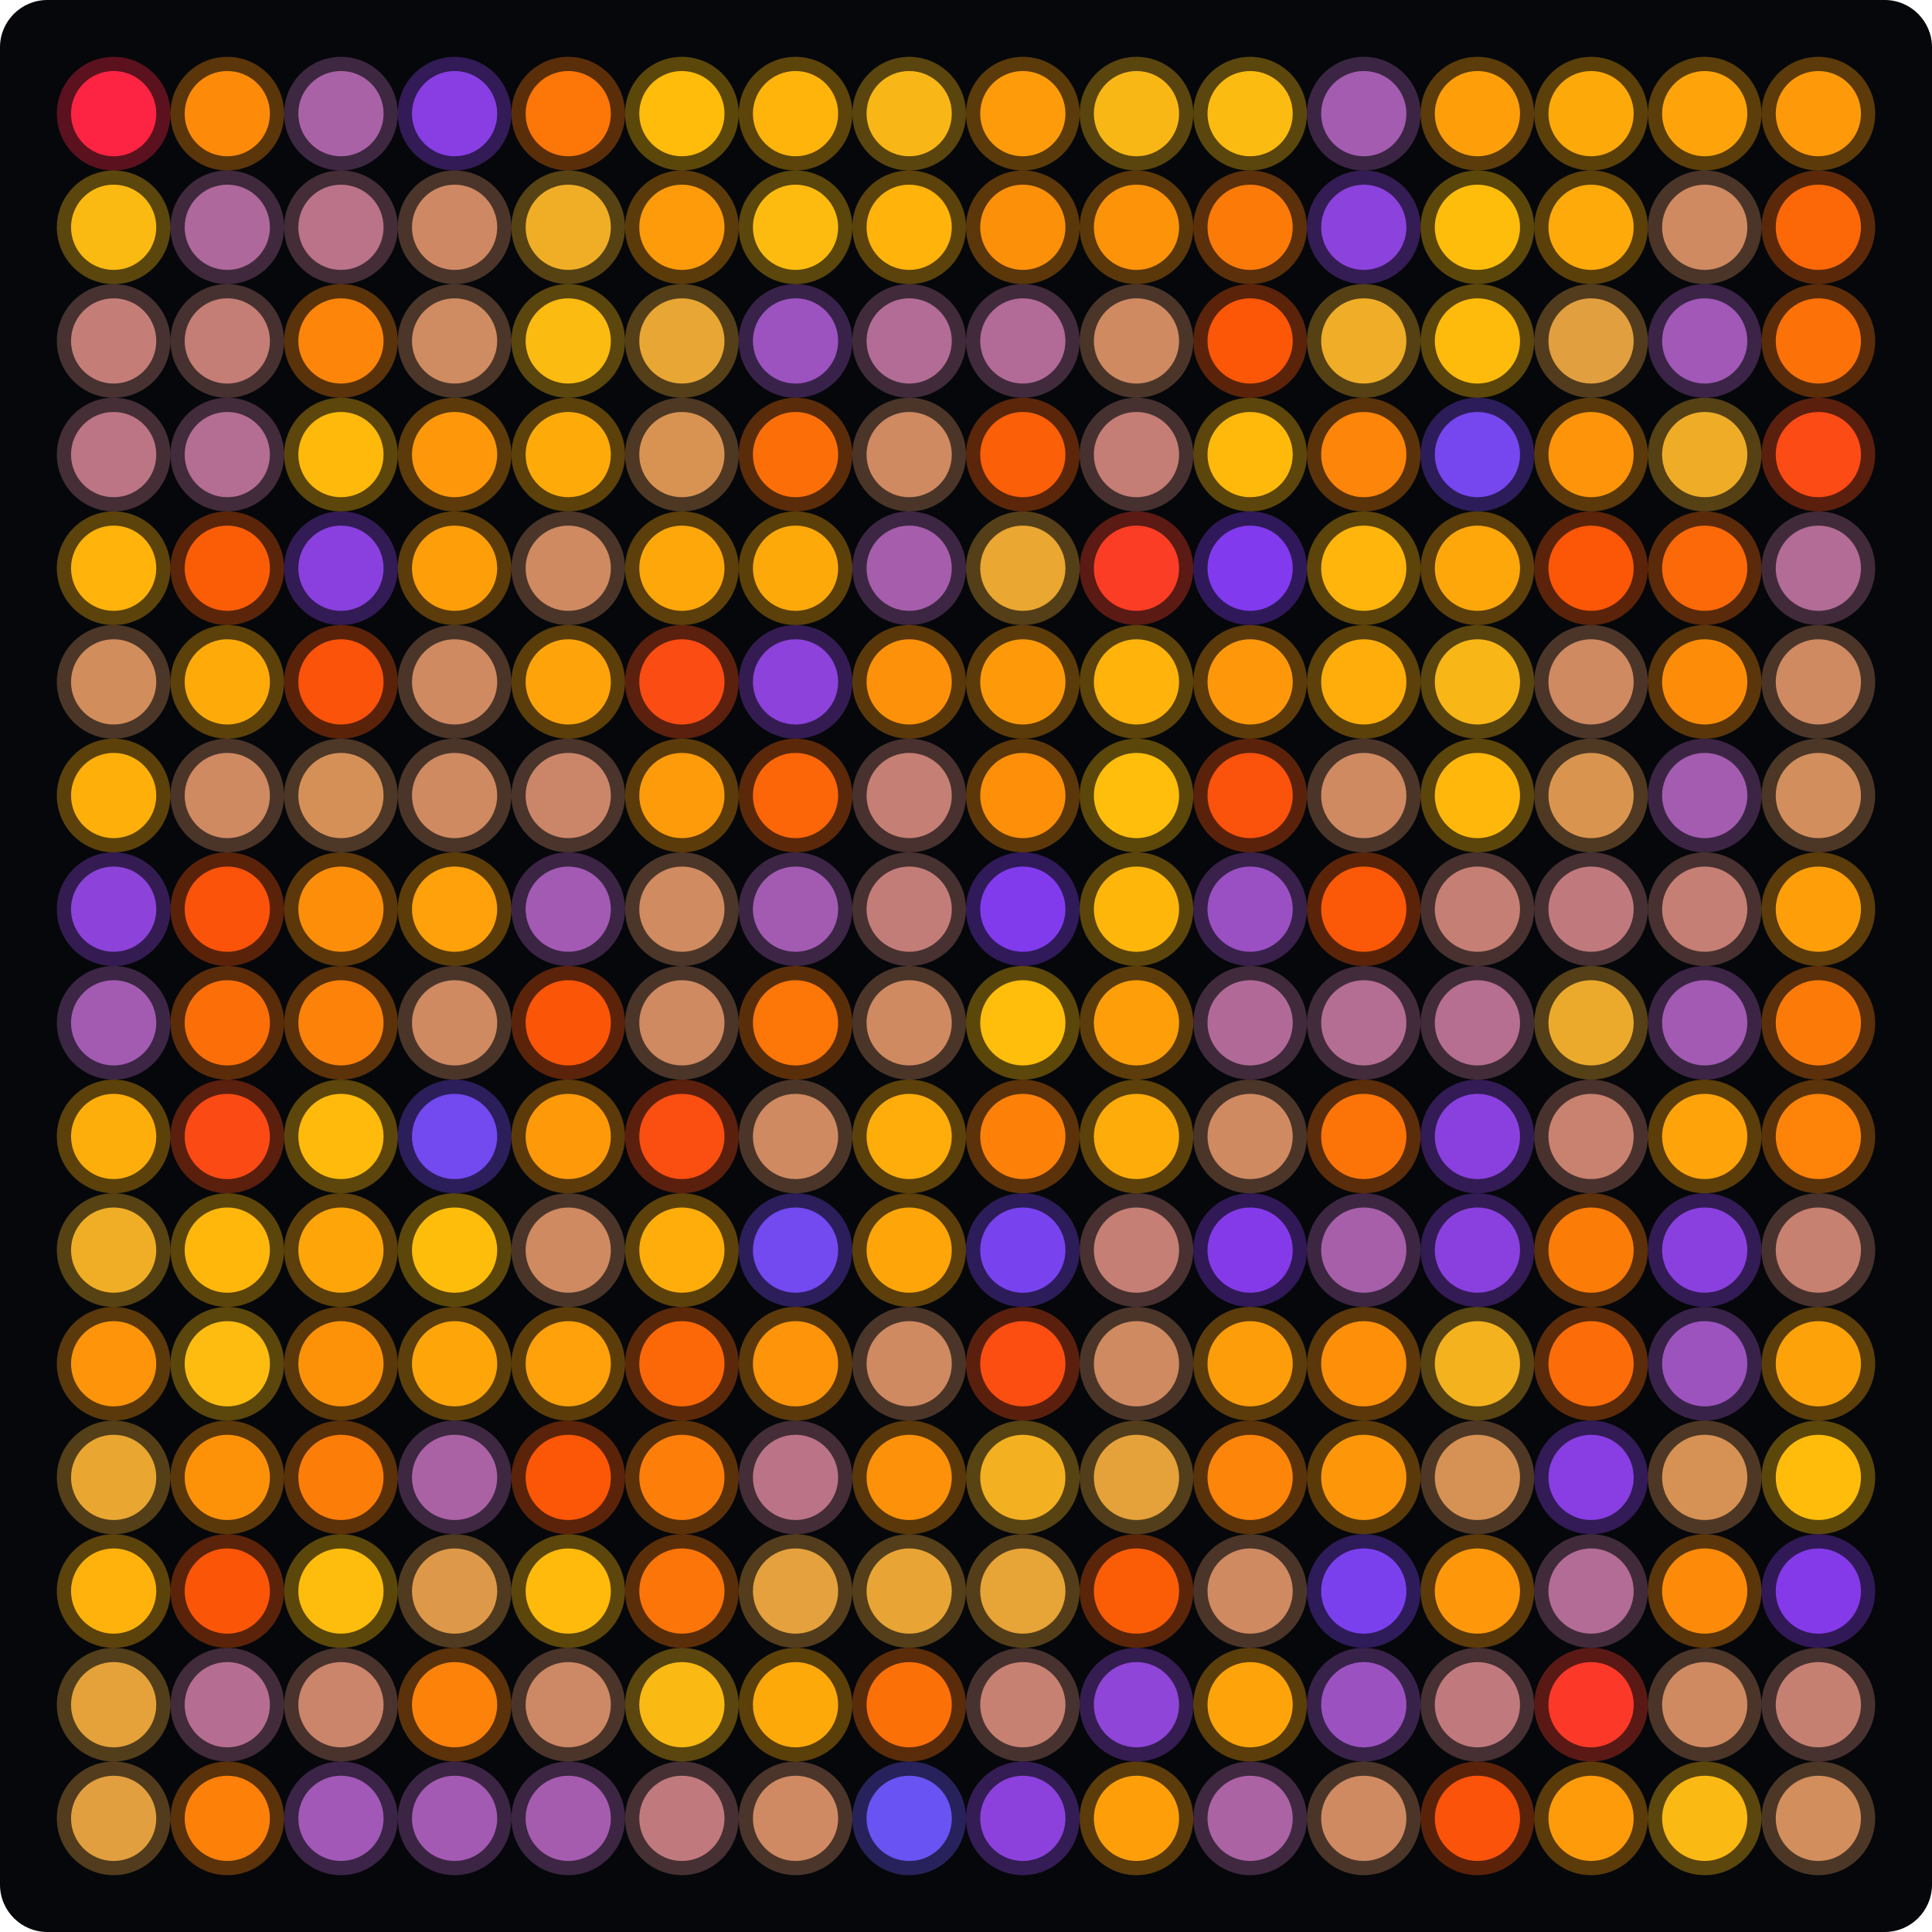
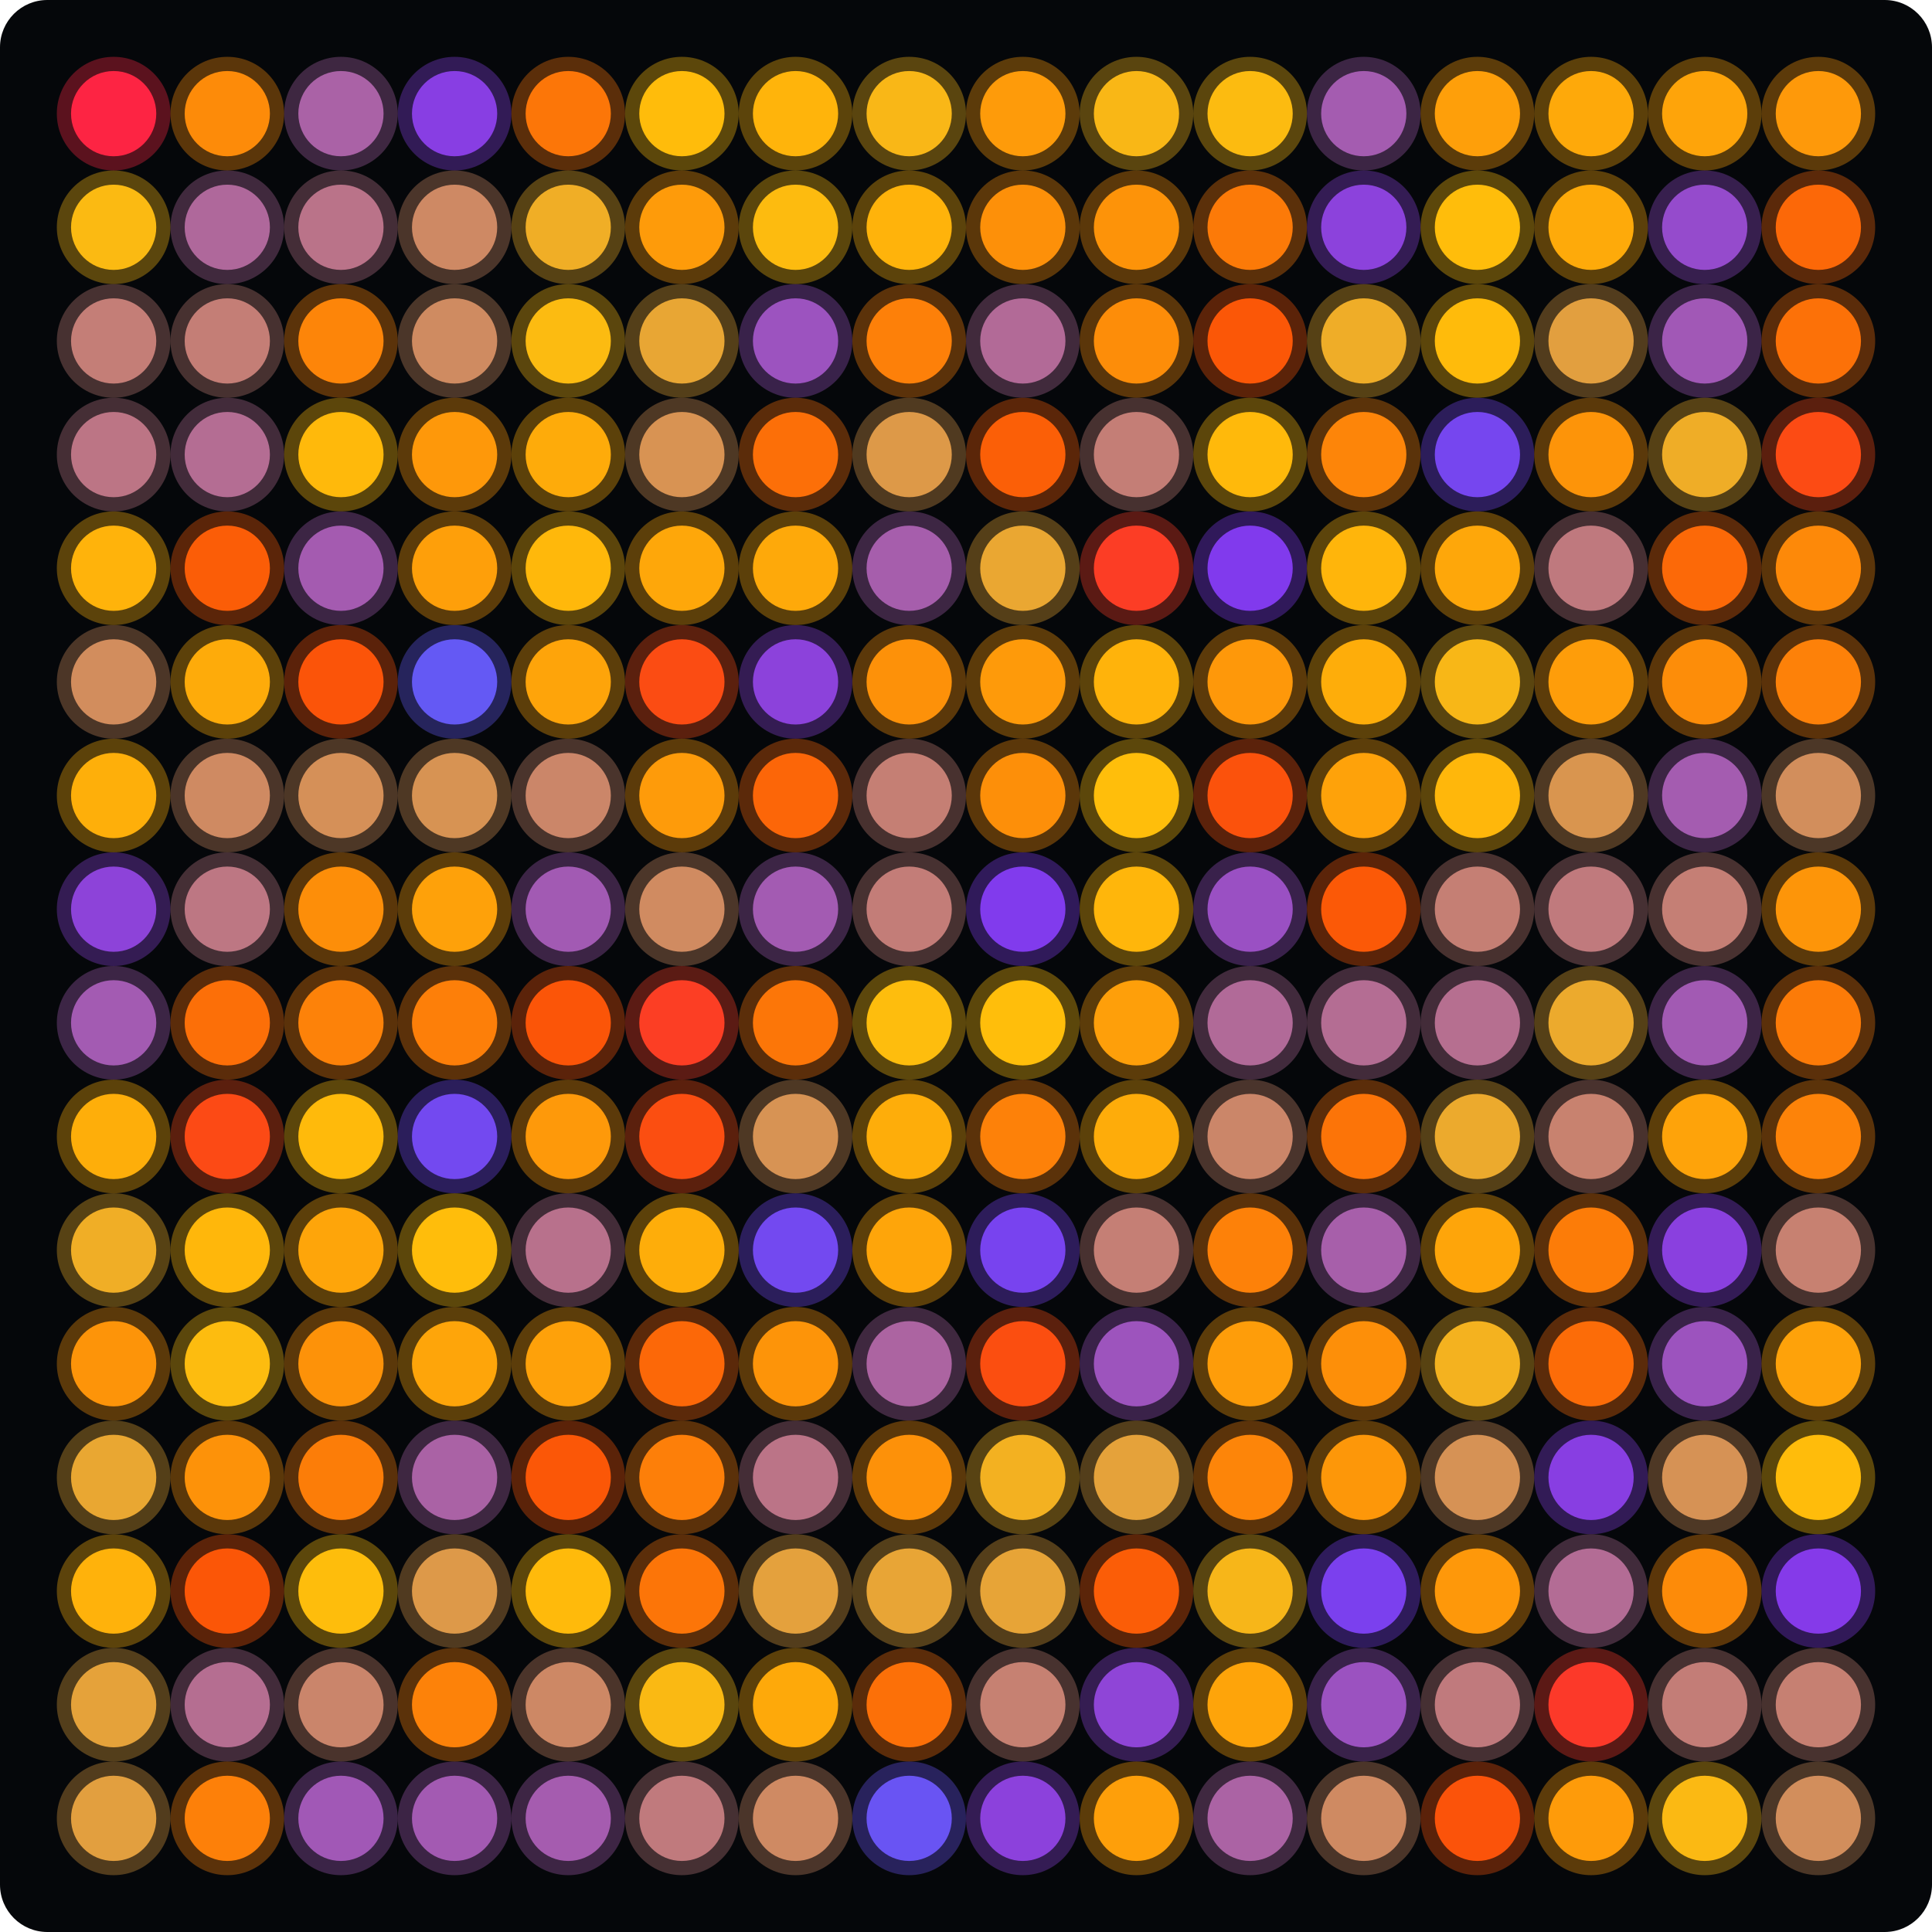
<svg xmlns="http://www.w3.org/2000/svg" viewBox="0 0 408 408" width="408" height="408" role="img" aria-label="LED preview of the Field Tile example graph">
  <rect width="408" height="408" rx="10" fill="#05070a" />
  <circle cx="24" cy="24" r="12" fill="rgb(253,36,67)" opacity="0.35" />
  <circle cx="24" cy="24" r="9" fill="rgb(253,36,67)" />
  <circle cx="48" cy="24" r="12" fill="rgb(253,139,9)" opacity="0.35" />
  <circle cx="48" cy="24" r="9" fill="rgb(253,139,9)" />
  <circle cx="72" cy="24" r="12" fill="rgb(170,98,166)" opacity="0.35" />
  <circle cx="72" cy="24" r="9" fill="rgb(170,98,166)" />
  <circle cx="96" cy="24" r="12" fill="rgb(136,62,227)" opacity="0.35" />
  <circle cx="96" cy="24" r="9" fill="rgb(136,62,227)" />
  <circle cx="120" cy="24" r="12" fill="rgb(252,118,8)" opacity="0.35" />
  <circle cx="120" cy="24" r="9" fill="rgb(252,118,8)" />
  <circle cx="144" cy="24" r="12" fill="rgb(255,188,11)" opacity="0.35" />
  <circle cx="144" cy="24" r="9" fill="rgb(255,188,11)" />
  <circle cx="168" cy="24" r="12" fill="rgb(255,180,11)" opacity="0.35" />
  <circle cx="168" cy="24" r="9" fill="rgb(255,180,11)" />
  <circle cx="192" cy="24" r="12" fill="rgb(249,183,23)" opacity="0.35" />
  <circle cx="192" cy="24" r="9" fill="rgb(249,183,23)" />
  <circle cx="216" cy="24" r="12" fill="rgb(254,155,10)" opacity="0.35" />
  <circle cx="216" cy="24" r="9" fill="rgb(254,155,10)" />
  <circle cx="240" cy="24" r="12" fill="rgb(249,183,22)" opacity="0.35" />
  <circle cx="240" cy="24" r="9" fill="rgb(249,183,22)" />
  <circle cx="264" cy="24" r="12" fill="rgb(252,187,16)" opacity="0.35" />
  <circle cx="264" cy="24" r="9" fill="rgb(252,187,16)" />
  <circle cx="288" cy="24" r="12" fill="rgb(164,92,176)" opacity="0.35" />
  <circle cx="288" cy="24" r="9" fill="rgb(164,92,176)" />
  <circle cx="312" cy="24" r="12" fill="rgb(254,159,10)" opacity="0.35" />
  <circle cx="312" cy="24" r="9" fill="rgb(254,159,10)" />
  <circle cx="336" cy="24" r="12" fill="rgb(254,169,10)" opacity="0.35" />
  <circle cx="336" cy="24" r="9" fill="rgb(254,169,10)" />
  <circle cx="360" cy="24" r="12" fill="rgb(254,164,10)" opacity="0.35" />
  <circle cx="360" cy="24" r="9" fill="rgb(254,164,10)" />
  <circle cx="384" cy="24" r="12" fill="rgb(254,153,10)" opacity="0.35" />
  <circle cx="384" cy="24" r="9" fill="rgb(254,153,10)" />
  <circle cx="24" cy="48" r="12" fill="rgb(251,186,18)" opacity="0.35" />
  <circle cx="24" cy="48" r="9" fill="rgb(251,186,18)" />
  <circle cx="48" cy="48" r="12" fill="rgb(175,104,155)" opacity="0.35" />
  <circle cx="48" cy="48" r="9" fill="rgb(175,104,155)" />
  <circle cx="72" cy="48" r="12" fill="rgb(186,115,137)" opacity="0.35" />
  <circle cx="72" cy="48" r="9" fill="rgb(186,115,137)" />
  <circle cx="96" cy="48" r="12" fill="rgb(206,137,100)" opacity="0.35" />
  <circle cx="96" cy="48" r="9" fill="rgb(206,137,100)" />
  <circle cx="120" cy="48" r="12" fill="rgb(240,174,38)" opacity="0.35" />
  <circle cx="120" cy="48" r="9" fill="rgb(240,174,38)" />
  <circle cx="144" cy="48" r="12" fill="rgb(254,155,10)" opacity="0.35" />
  <circle cx="144" cy="48" r="9" fill="rgb(254,155,10)" />
  <circle cx="168" cy="48" r="12" fill="rgb(253,187,15)" opacity="0.35" />
  <circle cx="168" cy="48" r="9" fill="rgb(253,187,15)" />
  <circle cx="192" cy="48" r="12" fill="rgb(255,179,11)" opacity="0.35" />
  <circle cx="192" cy="48" r="9" fill="rgb(255,179,11)" />
  <circle cx="216" cy="48" r="12" fill="rgb(253,144,9)" opacity="0.35" />
  <circle cx="216" cy="48" r="9" fill="rgb(253,144,9)" />
  <circle cx="240" cy="48" r="12" fill="rgb(253,147,9)" opacity="0.35" />
  <circle cx="240" cy="48" r="9" fill="rgb(253,147,9)" />
  <circle cx="264" cy="48" r="12" fill="rgb(252,122,8)" opacity="0.35" />
  <circle cx="264" cy="48" r="9" fill="rgb(252,122,8)" />
  <circle cx="288" cy="48" r="12" fill="rgb(140,66,220)" opacity="0.35" />
  <circle cx="288" cy="48" r="9" fill="rgb(140,66,220)" />
  <circle cx="312" cy="48" r="12" fill="rgb(255,189,11)" opacity="0.35" />
  <circle cx="312" cy="48" r="9" fill="rgb(255,189,11)" />
  <circle cx="336" cy="48" r="12" fill="rgb(254,170,10)" opacity="0.35" />
  <circle cx="336" cy="48" r="9" fill="rgb(254,170,10)" />
-   <circle cx="360" cy="48" r="12" fill="rgb(207,138,98)" opacity="0.35" />
-   <circle cx="360" cy="48" r="9" fill="rgb(207,138,98)" />
+   <circle cx="360" cy="48" r="12" fill="rgb(149,75,204)" opacity="0.35" />
+   <circle cx="360" cy="48" r="9" fill="rgb(149,75,204)" />
  <circle cx="384" cy="48" r="12" fill="rgb(252,104,8)" opacity="0.35" />
  <circle cx="384" cy="48" r="9" fill="rgb(252,104,8)" />
  <circle cx="24" cy="72" r="12" fill="rgb(196,126,119)" opacity="0.35" />
  <circle cx="24" cy="72" r="9" fill="rgb(196,126,119)" />
  <circle cx="48" cy="72" r="12" fill="rgb(196,126,118)" opacity="0.35" />
  <circle cx="48" cy="72" r="9" fill="rgb(196,126,118)" />
  <circle cx="72" cy="72" r="12" fill="rgb(253,133,9)" opacity="0.35" />
  <circle cx="72" cy="72" r="9" fill="rgb(253,133,9)" />
  <circle cx="96" cy="72" r="12" fill="rgb(207,139,97)" opacity="0.35" />
  <circle cx="96" cy="72" r="9" fill="rgb(207,139,97)" />
  <circle cx="120" cy="72" r="12" fill="rgb(252,187,17)" opacity="0.35" />
  <circle cx="120" cy="72" r="9" fill="rgb(252,187,17)" />
  <circle cx="144" cy="72" r="12" fill="rgb(232,166,52)" opacity="0.35" />
  <circle cx="144" cy="72" r="9" fill="rgb(232,166,52)" />
  <circle cx="168" cy="72" r="12" fill="rgb(156,83,191)" opacity="0.35" />
  <circle cx="168" cy="72" r="9" fill="rgb(156,83,191)" />
-   <circle cx="192" cy="72" r="12" fill="rgb(179,108,149)" opacity="0.35" />
-   <circle cx="192" cy="72" r="9" fill="rgb(179,108,149)" />
+   <circle cx="192" cy="72" r="12" fill="rgb(253,128,9)" opacity="0.35" />
+   <circle cx="192" cy="72" r="9" fill="rgb(253,128,9)" />
  <circle cx="216" cy="72" r="12" fill="rgb(178,106,151)" opacity="0.35" />
  <circle cx="216" cy="72" r="9" fill="rgb(178,106,151)" />
-   <circle cx="240" cy="72" r="12" fill="rgb(207,138,98)" opacity="0.35" />
-   <circle cx="240" cy="72" r="9" fill="rgb(207,138,98)" />
+   <circle cx="240" cy="72" r="12" fill="rgb(253,141,9)" opacity="0.35" />
+   <circle cx="240" cy="72" r="9" fill="rgb(253,141,9)" />
  <circle cx="264" cy="72" r="12" fill="rgb(251,87,7)" opacity="0.35" />
  <circle cx="264" cy="72" r="9" fill="rgb(251,87,7)" />
  <circle cx="288" cy="72" r="12" fill="rgb(239,173,40)" opacity="0.35" />
  <circle cx="288" cy="72" r="9" fill="rgb(239,173,40)" />
  <circle cx="312" cy="72" r="12" fill="rgb(255,187,11)" opacity="0.35" />
  <circle cx="312" cy="72" r="9" fill="rgb(255,187,11)" />
  <circle cx="336" cy="72" r="12" fill="rgb(226,159,63)" opacity="0.35" />
  <circle cx="336" cy="72" r="9" fill="rgb(226,159,63)" />
  <circle cx="360" cy="72" r="12" fill="rgb(161,88,182)" opacity="0.35" />
  <circle cx="360" cy="72" r="9" fill="rgb(161,88,182)" />
  <circle cx="384" cy="72" r="12" fill="rgb(252,113,8)" opacity="0.35" />
  <circle cx="384" cy="72" r="9" fill="rgb(252,113,8)" />
  <circle cx="24" cy="96" r="12" fill="rgb(188,117,133)" opacity="0.35" />
  <circle cx="24" cy="96" r="9" fill="rgb(188,117,133)" />
  <circle cx="48" cy="96" r="12" fill="rgb(180,109,147)" opacity="0.35" />
  <circle cx="48" cy="96" r="9" fill="rgb(180,109,147)" />
  <circle cx="72" cy="96" r="12" fill="rgb(255,185,11)" opacity="0.35" />
  <circle cx="72" cy="96" r="9" fill="rgb(255,185,11)" />
  <circle cx="96" cy="96" r="12" fill="rgb(254,152,10)" opacity="0.35" />
  <circle cx="96" cy="96" r="9" fill="rgb(254,152,10)" />
  <circle cx="120" cy="96" r="12" fill="rgb(254,171,10)" opacity="0.35" />
  <circle cx="120" cy="96" r="9" fill="rgb(254,171,10)" />
  <circle cx="144" cy="96" r="12" fill="rgb(216,147,83)" opacity="0.35" />
  <circle cx="144" cy="96" r="9" fill="rgb(216,147,83)" />
  <circle cx="168" cy="96" r="12" fill="rgb(252,111,8)" opacity="0.35" />
  <circle cx="168" cy="96" r="9" fill="rgb(252,111,8)" />
-   <circle cx="192" cy="96" r="12" fill="rgb(207,138,98)" opacity="0.35" />
-   <circle cx="192" cy="96" r="9" fill="rgb(207,138,98)" />
+   <circle cx="192" cy="96" r="12" fill="rgb(221,153,72)" opacity="0.35" />
+   <circle cx="192" cy="96" r="9" fill="rgb(221,153,72)" />
  <circle cx="216" cy="96" r="12" fill="rgb(251,95,7)" opacity="0.35" />
  <circle cx="216" cy="96" r="9" fill="rgb(251,95,7)" />
  <circle cx="240" cy="96" r="12" fill="rgb(196,126,118)" opacity="0.35" />
  <circle cx="240" cy="96" r="9" fill="rgb(196,126,118)" />
  <circle cx="264" cy="96" r="12" fill="rgb(255,185,11)" opacity="0.35" />
  <circle cx="264" cy="96" r="9" fill="rgb(255,185,11)" />
  <circle cx="288" cy="96" r="12" fill="rgb(253,133,9)" opacity="0.35" />
  <circle cx="288" cy="96" r="9" fill="rgb(253,133,9)" />
  <circle cx="312" cy="96" r="12" fill="rgb(118,70,239)" opacity="0.35" />
  <circle cx="312" cy="96" r="9" fill="rgb(118,70,239)" />
  <circle cx="336" cy="96" r="12" fill="rgb(253,148,9)" opacity="0.35" />
  <circle cx="336" cy="96" r="9" fill="rgb(253,148,9)" />
  <circle cx="360" cy="96" r="12" fill="rgb(239,173,39)" opacity="0.35" />
  <circle cx="360" cy="96" r="9" fill="rgb(239,173,39)" />
  <circle cx="384" cy="96" r="12" fill="rgb(252,75,20)" opacity="0.35" />
  <circle cx="384" cy="96" r="9" fill="rgb(252,75,20)" />
  <circle cx="24" cy="120" r="12" fill="rgb(255,179,11)" opacity="0.35" />
  <circle cx="24" cy="120" r="9" fill="rgb(255,179,11)" />
  <circle cx="48" cy="120" r="12" fill="rgb(251,93,7)" opacity="0.35" />
  <circle cx="48" cy="120" r="9" fill="rgb(251,93,7)" />
-   <circle cx="72" cy="120" r="12" fill="rgb(138,64,223)" opacity="0.35" />
-   <circle cx="72" cy="120" r="9" fill="rgb(138,64,223)" />
+   <circle cx="72" cy="120" r="12" fill="rgb(164,91,176)" opacity="0.35" />
+   <circle cx="72" cy="120" r="9" fill="rgb(164,91,176)" />
  <circle cx="96" cy="120" r="12" fill="rgb(254,159,10)" opacity="0.35" />
  <circle cx="96" cy="120" r="9" fill="rgb(254,159,10)" />
-   <circle cx="120" cy="120" r="12" fill="rgb(207,138,98)" opacity="0.35" />
-   <circle cx="120" cy="120" r="9" fill="rgb(207,138,98)" />
+   <circle cx="120" cy="120" r="12" fill="rgb(255,184,11)" opacity="0.35" />
+   <circle cx="120" cy="120" r="9" fill="rgb(255,184,11)" />
  <circle cx="144" cy="120" r="12" fill="rgb(254,167,10)" opacity="0.35" />
  <circle cx="144" cy="120" r="9" fill="rgb(254,167,10)" />
  <circle cx="168" cy="120" r="12" fill="rgb(254,169,10)" opacity="0.35" />
  <circle cx="168" cy="120" r="9" fill="rgb(254,169,10)" />
  <circle cx="192" cy="120" r="12" fill="rgb(166,94,172)" opacity="0.35" />
  <circle cx="192" cy="120" r="9" fill="rgb(166,94,172)" />
  <circle cx="216" cy="120" r="12" fill="rgb(234,167,50)" opacity="0.35" />
  <circle cx="216" cy="120" r="9" fill="rgb(234,167,50)" />
  <circle cx="240" cy="120" r="12" fill="rgb(252,61,37)" opacity="0.35" />
  <circle cx="240" cy="120" r="9" fill="rgb(252,61,37)" />
  <circle cx="264" cy="120" r="12" fill="rgb(129,58,237)" opacity="0.35" />
  <circle cx="264" cy="120" r="9" fill="rgb(129,58,237)" />
  <circle cx="288" cy="120" r="12" fill="rgb(255,181,11)" opacity="0.35" />
  <circle cx="288" cy="120" r="9" fill="rgb(255,181,11)" />
  <circle cx="312" cy="120" r="12" fill="rgb(254,167,10)" opacity="0.35" />
  <circle cx="312" cy="120" r="9" fill="rgb(254,167,10)" />
-   <circle cx="336" cy="120" r="12" fill="rgb(251,87,7)" opacity="0.35" />
-   <circle cx="336" cy="120" r="9" fill="rgb(251,87,7)" />
+   <circle cx="336" cy="120" r="12" fill="rgb(191,121,126)" opacity="0.35" />
+   <circle cx="336" cy="120" r="9" fill="rgb(191,121,126)" />
  <circle cx="360" cy="120" r="12" fill="rgb(252,105,8)" opacity="0.35" />
  <circle cx="360" cy="120" r="9" fill="rgb(252,105,8)" />
-   <circle cx="384" cy="120" r="12" fill="rgb(179,108,149)" opacity="0.35" />
-   <circle cx="384" cy="120" r="9" fill="rgb(179,108,149)" />
+   <circle cx="384" cy="120" r="12" fill="rgb(253,137,9)" opacity="0.35" />
+   <circle cx="384" cy="120" r="9" fill="rgb(253,137,9)" />
  <circle cx="24" cy="144" r="12" fill="rgb(210,141,93)" opacity="0.35" />
  <circle cx="24" cy="144" r="9" fill="rgb(210,141,93)" />
  <circle cx="48" cy="144" r="12" fill="rgb(254,171,10)" opacity="0.35" />
  <circle cx="48" cy="144" r="9" fill="rgb(254,171,10)" />
-   <circle cx="72" cy="144" r="12" fill="rgb(251,83,10)" opacity="0.35" />
-   <circle cx="72" cy="144" r="9" fill="rgb(251,83,10)" />
-   <circle cx="96" cy="144" r="12" fill="rgb(207,138,98)" opacity="0.35" />
-   <circle cx="96" cy="144" r="9" fill="rgb(207,138,98)" />
+   <circle cx="72" cy="144" r="12" fill="rgb(251,84,9)" opacity="0.35" />
+   <circle cx="72" cy="144" r="9" fill="rgb(251,84,9)" />
+   <circle cx="96" cy="144" r="12" fill="rgb(100,89,244)" opacity="0.35" />
+   <circle cx="96" cy="144" r="9" fill="rgb(100,89,244)" />
  <circle cx="120" cy="144" r="12" fill="rgb(254,164,10)" opacity="0.35" />
  <circle cx="120" cy="144" r="9" fill="rgb(254,164,10)" />
  <circle cx="144" cy="144" r="12" fill="rgb(251,76,19)" opacity="0.35" />
  <circle cx="144" cy="144" r="9" fill="rgb(251,76,19)" />
  <circle cx="168" cy="144" r="12" fill="rgb(140,66,219)" opacity="0.35" />
  <circle cx="168" cy="144" r="9" fill="rgb(140,66,219)" />
  <circle cx="192" cy="144" r="12" fill="rgb(253,145,9)" opacity="0.35" />
  <circle cx="192" cy="144" r="9" fill="rgb(253,145,9)" />
  <circle cx="216" cy="144" r="12" fill="rgb(254,154,10)" opacity="0.35" />
  <circle cx="216" cy="144" r="9" fill="rgb(254,154,10)" />
  <circle cx="240" cy="144" r="12" fill="rgb(255,179,11)" opacity="0.35" />
  <circle cx="240" cy="144" r="9" fill="rgb(255,179,11)" />
  <circle cx="264" cy="144" r="12" fill="rgb(254,152,10)" opacity="0.35" />
  <circle cx="264" cy="144" r="9" fill="rgb(254,152,10)" />
  <circle cx="288" cy="144" r="12" fill="rgb(254,173,10)" opacity="0.35" />
  <circle cx="288" cy="144" r="9" fill="rgb(254,173,10)" />
  <circle cx="312" cy="144" r="12" fill="rgb(248,183,23)" opacity="0.35" />
  <circle cx="312" cy="144" r="9" fill="rgb(248,183,23)" />
-   <circle cx="336" cy="144" r="12" fill="rgb(207,138,98)" opacity="0.35" />
-   <circle cx="336" cy="144" r="9" fill="rgb(207,138,98)" />
+   <circle cx="336" cy="144" r="12" fill="rgb(254,157,10)" opacity="0.35" />
+   <circle cx="336" cy="144" r="9" fill="rgb(254,157,10)" />
  <circle cx="360" cy="144" r="12" fill="rgb(253,141,9)" opacity="0.35" />
  <circle cx="360" cy="144" r="9" fill="rgb(253,141,9)" />
-   <circle cx="384" cy="144" r="12" fill="rgb(207,138,98)" opacity="0.35" />
-   <circle cx="384" cy="144" r="9" fill="rgb(207,138,98)" />
+   <circle cx="384" cy="144" r="12" fill="rgb(253,129,9)" opacity="0.35" />
+   <circle cx="384" cy="144" r="9" fill="rgb(253,129,9)" />
  <circle cx="24" cy="168" r="12" fill="rgb(254,175,10)" opacity="0.35" />
  <circle cx="24" cy="168" r="9" fill="rgb(254,175,10)" />
  <circle cx="48" cy="168" r="12" fill="rgb(207,138,98)" opacity="0.35" />
  <circle cx="48" cy="168" r="9" fill="rgb(207,138,98)" />
  <circle cx="72" cy="168" r="12" fill="rgb(213,144,88)" opacity="0.35" />
  <circle cx="72" cy="168" r="9" fill="rgb(213,144,88)" />
-   <circle cx="96" cy="168" r="12" fill="rgb(207,138,98)" opacity="0.35" />
-   <circle cx="96" cy="168" r="9" fill="rgb(207,138,98)" />
+   <circle cx="96" cy="168" r="12" fill="rgb(215,147,83)" opacity="0.35" />
+   <circle cx="96" cy="168" r="9" fill="rgb(215,147,83)" />
  <circle cx="120" cy="168" r="12" fill="rgb(203,134,105)" opacity="0.35" />
  <circle cx="120" cy="168" r="9" fill="rgb(203,134,105)" />
  <circle cx="144" cy="168" r="12" fill="rgb(254,155,10)" opacity="0.35" />
  <circle cx="144" cy="168" r="9" fill="rgb(254,155,10)" />
  <circle cx="168" cy="168" r="12" fill="rgb(252,102,8)" opacity="0.35" />
  <circle cx="168" cy="168" r="9" fill="rgb(252,102,8)" />
  <circle cx="192" cy="168" r="12" fill="rgb(197,127,116)" opacity="0.35" />
  <circle cx="192" cy="168" r="9" fill="rgb(197,127,116)" />
  <circle cx="216" cy="168" r="12" fill="rgb(253,143,9)" opacity="0.35" />
  <circle cx="216" cy="168" r="9" fill="rgb(253,143,9)" />
  <circle cx="240" cy="168" r="12" fill="rgb(255,190,11)" opacity="0.35" />
  <circle cx="240" cy="168" r="9" fill="rgb(255,190,11)" />
  <circle cx="264" cy="168" r="12" fill="rgb(251,82,12)" opacity="0.35" />
  <circle cx="264" cy="168" r="9" fill="rgb(251,82,12)" />
-   <circle cx="288" cy="168" r="12" fill="rgb(207,138,98)" opacity="0.35" />
-   <circle cx="288" cy="168" r="9" fill="rgb(207,138,98)" />
+   <circle cx="288" cy="168" r="12" fill="rgb(254,162,10)" opacity="0.35" />
+   <circle cx="288" cy="168" r="9" fill="rgb(254,162,10)" />
  <circle cx="312" cy="168" r="12" fill="rgb(255,183,11)" opacity="0.35" />
  <circle cx="312" cy="168" r="9" fill="rgb(255,183,11)" />
  <circle cx="336" cy="168" r="12" fill="rgb(217,149,79)" opacity="0.35" />
  <circle cx="336" cy="168" r="9" fill="rgb(217,149,79)" />
  <circle cx="360" cy="168" r="12" fill="rgb(164,92,176)" opacity="0.35" />
  <circle cx="360" cy="168" r="9" fill="rgb(164,92,176)" />
  <circle cx="384" cy="168" r="12" fill="rgb(210,142,92)" opacity="0.35" />
  <circle cx="384" cy="168" r="9" fill="rgb(210,142,92)" />
  <circle cx="24" cy="192" r="12" fill="rgb(141,67,217)" opacity="0.35" />
  <circle cx="24" cy="192" r="9" fill="rgb(141,67,217)" />
-   <circle cx="48" cy="192" r="12" fill="rgb(251,83,10)" opacity="0.35" />
-   <circle cx="48" cy="192" r="9" fill="rgb(251,83,10)" />
+   <circle cx="48" cy="192" r="12" fill="rgb(189,119,131)" opacity="0.35" />
+   <circle cx="48" cy="192" r="9" fill="rgb(189,119,131)" />
  <circle cx="72" cy="192" r="12" fill="rgb(253,142,9)" opacity="0.35" />
  <circle cx="72" cy="192" r="9" fill="rgb(253,142,9)" />
  <circle cx="96" cy="192" r="12" fill="rgb(254,161,10)" opacity="0.35" />
  <circle cx="96" cy="192" r="9" fill="rgb(254,161,10)" />
  <circle cx="120" cy="192" r="12" fill="rgb(162,90,179)" opacity="0.35" />
  <circle cx="120" cy="192" r="9" fill="rgb(162,90,179)" />
  <circle cx="144" cy="192" r="12" fill="rgb(208,139,97)" opacity="0.35" />
  <circle cx="144" cy="192" r="9" fill="rgb(208,139,97)" />
  <circle cx="168" cy="192" r="12" fill="rgb(163,91,178)" opacity="0.35" />
  <circle cx="168" cy="192" r="9" fill="rgb(163,91,178)" />
  <circle cx="192" cy="192" r="12" fill="rgb(195,125,120)" opacity="0.35" />
  <circle cx="192" cy="192" r="9" fill="rgb(195,125,120)" />
  <circle cx="216" cy="192" r="12" fill="rgb(129,59,237)" opacity="0.35" />
  <circle cx="216" cy="192" r="9" fill="rgb(129,59,237)" />
  <circle cx="240" cy="192" r="12" fill="rgb(255,182,11)" opacity="0.35" />
  <circle cx="240" cy="192" r="9" fill="rgb(255,182,11)" />
  <circle cx="264" cy="192" r="12" fill="rgb(154,80,195)" opacity="0.35" />
  <circle cx="264" cy="192" r="9" fill="rgb(154,80,195)" />
  <circle cx="288" cy="192" r="12" fill="rgb(251,89,7)" opacity="0.35" />
  <circle cx="288" cy="192" r="9" fill="rgb(251,89,7)" />
  <circle cx="312" cy="192" r="12" fill="rgb(197,127,116)" opacity="0.35" />
  <circle cx="312" cy="192" r="9" fill="rgb(197,127,116)" />
  <circle cx="336" cy="192" r="12" fill="rgb(192,122,125)" opacity="0.35" />
  <circle cx="336" cy="192" r="9" fill="rgb(192,122,125)" />
  <circle cx="360" cy="192" r="12" fill="rgb(197,127,117)" opacity="0.35" />
  <circle cx="360" cy="192" r="9" fill="rgb(197,127,117)" />
-   <circle cx="384" cy="192" r="12" fill="rgb(254,159,10)" opacity="0.35" />
-   <circle cx="384" cy="192" r="9" fill="rgb(254,159,10)" />
+   <circle cx="384" cy="192" r="12" fill="rgb(253,149,9)" opacity="0.35" />
+   <circle cx="384" cy="192" r="9" fill="rgb(253,149,9)" />
  <circle cx="24" cy="216" r="12" fill="rgb(163,91,178)" opacity="0.35" />
  <circle cx="24" cy="216" r="9" fill="rgb(163,91,178)" />
  <circle cx="48" cy="216" r="12" fill="rgb(252,111,8)" opacity="0.35" />
  <circle cx="48" cy="216" r="9" fill="rgb(252,111,8)" />
  <circle cx="72" cy="216" r="12" fill="rgb(253,130,9)" opacity="0.35" />
  <circle cx="72" cy="216" r="9" fill="rgb(253,130,9)" />
-   <circle cx="96" cy="216" r="12" fill="rgb(207,138,98)" opacity="0.35" />
-   <circle cx="96" cy="216" r="9" fill="rgb(207,138,98)" />
+   <circle cx="96" cy="216" r="12" fill="rgb(253,127,9)" opacity="0.35" />
+   <circle cx="96" cy="216" r="9" fill="rgb(253,127,9)" />
  <circle cx="120" cy="216" r="12" fill="rgb(251,85,8)" opacity="0.35" />
  <circle cx="120" cy="216" r="9" fill="rgb(251,85,8)" />
-   <circle cx="144" cy="216" r="12" fill="rgb(207,138,98)" opacity="0.35" />
-   <circle cx="144" cy="216" r="9" fill="rgb(207,138,98)" />
+   <circle cx="144" cy="216" r="12" fill="rgb(252,62,36)" opacity="0.35" />
+   <circle cx="144" cy="216" r="9" fill="rgb(252,62,36)" />
  <circle cx="168" cy="216" r="12" fill="rgb(252,118,8)" opacity="0.35" />
  <circle cx="168" cy="216" r="9" fill="rgb(252,118,8)" />
-   <circle cx="192" cy="216" r="12" fill="rgb(207,138,98)" opacity="0.35" />
-   <circle cx="192" cy="216" r="9" fill="rgb(207,138,98)" />
+   <circle cx="192" cy="216" r="12" fill="rgb(254,189,13)" opacity="0.35" />
+   <circle cx="192" cy="216" r="9" fill="rgb(254,189,13)" />
  <circle cx="216" cy="216" r="12" fill="rgb(255,190,11)" opacity="0.35" />
  <circle cx="216" cy="216" r="9" fill="rgb(255,190,11)" />
  <circle cx="240" cy="216" r="12" fill="rgb(254,159,10)" opacity="0.35" />
  <circle cx="240" cy="216" r="9" fill="rgb(254,159,10)" />
  <circle cx="264" cy="216" r="12" fill="rgb(177,106,152)" opacity="0.35" />
  <circle cx="264" cy="216" r="9" fill="rgb(177,106,152)" />
  <circle cx="288" cy="216" r="12" fill="rgb(180,109,147)" opacity="0.35" />
  <circle cx="288" cy="216" r="9" fill="rgb(180,109,147)" />
  <circle cx="312" cy="216" r="12" fill="rgb(182,111,144)" opacity="0.35" />
  <circle cx="312" cy="216" r="9" fill="rgb(182,111,144)" />
  <circle cx="336" cy="216" r="12" fill="rgb(236,170,45)" opacity="0.35" />
  <circle cx="336" cy="216" r="9" fill="rgb(236,170,45)" />
  <circle cx="360" cy="216" r="12" fill="rgb(162,90,179)" opacity="0.35" />
  <circle cx="360" cy="216" r="9" fill="rgb(162,90,179)" />
  <circle cx="384" cy="216" r="12" fill="rgb(252,123,8)" opacity="0.35" />
  <circle cx="384" cy="216" r="9" fill="rgb(252,123,8)" />
  <circle cx="24" cy="240" r="12" fill="rgb(254,174,10)" opacity="0.35" />
  <circle cx="24" cy="240" r="9" fill="rgb(254,174,10)" />
  <circle cx="48" cy="240" r="12" fill="rgb(252,74,21)" opacity="0.35" />
  <circle cx="48" cy="240" r="9" fill="rgb(252,74,21)" />
  <circle cx="72" cy="240" r="12" fill="rgb(255,186,11)" opacity="0.35" />
  <circle cx="72" cy="240" r="9" fill="rgb(255,186,11)" />
  <circle cx="96" cy="240" r="12" fill="rgb(115,73,240)" opacity="0.35" />
  <circle cx="96" cy="240" r="9" fill="rgb(115,73,240)" />
  <circle cx="120" cy="240" r="12" fill="rgb(254,153,10)" opacity="0.35" />
  <circle cx="120" cy="240" r="9" fill="rgb(254,153,10)" />
  <circle cx="144" cy="240" r="12" fill="rgb(251,78,17)" opacity="0.35" />
  <circle cx="144" cy="240" r="9" fill="rgb(251,78,17)" />
-   <circle cx="168" cy="240" r="12" fill="rgb(207,138,98)" opacity="0.35" />
-   <circle cx="168" cy="240" r="9" fill="rgb(207,138,98)" />
+   <circle cx="168" cy="240" r="12" fill="rgb(215,147,84)" opacity="0.35" />
+   <circle cx="168" cy="240" r="9" fill="rgb(215,147,84)" />
  <circle cx="192" cy="240" r="12" fill="rgb(254,173,10)" opacity="0.35" />
  <circle cx="192" cy="240" r="9" fill="rgb(254,173,10)" />
  <circle cx="216" cy="240" r="12" fill="rgb(253,129,9)" opacity="0.35" />
  <circle cx="216" cy="240" r="9" fill="rgb(253,129,9)" />
  <circle cx="240" cy="240" r="12" fill="rgb(254,172,10)" opacity="0.35" />
  <circle cx="240" cy="240" r="9" fill="rgb(254,172,10)" />
-   <circle cx="264" cy="240" r="12" fill="rgb(207,138,98)" opacity="0.35" />
-   <circle cx="264" cy="240" r="9" fill="rgb(207,138,98)" />
+   <circle cx="264" cy="240" r="12" fill="rgb(203,134,105)" opacity="0.35" />
+   <circle cx="264" cy="240" r="9" fill="rgb(203,134,105)" />
  <circle cx="288" cy="240" r="12" fill="rgb(252,116,8)" opacity="0.35" />
  <circle cx="288" cy="240" r="9" fill="rgb(252,116,8)" />
-   <circle cx="312" cy="240" r="12" fill="rgb(138,64,223)" opacity="0.35" />
-   <circle cx="312" cy="240" r="9" fill="rgb(138,64,223)" />
+   <circle cx="312" cy="240" r="12" fill="rgb(236,170,45)" opacity="0.35" />
+   <circle cx="312" cy="240" r="9" fill="rgb(236,170,45)" />
  <circle cx="336" cy="240" r="12" fill="rgb(200,130,111)" opacity="0.35" />
  <circle cx="336" cy="240" r="9" fill="rgb(200,130,111)" />
  <circle cx="360" cy="240" r="12" fill="rgb(254,163,10)" opacity="0.35" />
  <circle cx="360" cy="240" r="9" fill="rgb(254,163,10)" />
  <circle cx="384" cy="240" r="12" fill="rgb(253,131,9)" opacity="0.35" />
  <circle cx="384" cy="240" r="9" fill="rgb(253,131,9)" />
  <circle cx="24" cy="264" r="12" fill="rgb(240,174,38)" opacity="0.35" />
  <circle cx="24" cy="264" r="9" fill="rgb(240,174,38)" />
  <circle cx="48" cy="264" r="12" fill="rgb(255,183,11)" opacity="0.35" />
  <circle cx="48" cy="264" r="9" fill="rgb(255,183,11)" />
  <circle cx="72" cy="264" r="12" fill="rgb(254,165,10)" opacity="0.35" />
  <circle cx="72" cy="264" r="9" fill="rgb(254,165,10)" />
  <circle cx="96" cy="264" r="12" fill="rgb(255,189,11)" opacity="0.35" />
  <circle cx="96" cy="264" r="9" fill="rgb(255,189,11)" />
-   <circle cx="120" cy="264" r="12" fill="rgb(207,138,98)" opacity="0.35" />
-   <circle cx="120" cy="264" r="9" fill="rgb(207,138,98)" />
+   <circle cx="120" cy="264" r="12" fill="rgb(184,113,140)" opacity="0.35" />
+   <circle cx="120" cy="264" r="9" fill="rgb(184,113,140)" />
  <circle cx="144" cy="264" r="12" fill="rgb(254,173,10)" opacity="0.35" />
  <circle cx="144" cy="264" r="9" fill="rgb(254,173,10)" />
  <circle cx="168" cy="264" r="12" fill="rgb(115,73,240)" opacity="0.35" />
  <circle cx="168" cy="264" r="9" fill="rgb(115,73,240)" />
  <circle cx="192" cy="264" r="12" fill="rgb(254,165,10)" opacity="0.35" />
  <circle cx="192" cy="264" r="9" fill="rgb(254,165,10)" />
  <circle cx="216" cy="264" r="12" fill="rgb(120,67,239)" opacity="0.35" />
  <circle cx="216" cy="264" r="9" fill="rgb(120,67,239)" />
  <circle cx="240" cy="264" r="12" fill="rgb(197,127,117)" opacity="0.35" />
  <circle cx="240" cy="264" r="9" fill="rgb(197,127,117)" />
-   <circle cx="264" cy="264" r="12" fill="rgb(133,58,233)" opacity="0.35" />
-   <circle cx="264" cy="264" r="9" fill="rgb(133,58,233)" />
+   <circle cx="264" cy="264" r="12" fill="rgb(253,129,9)" opacity="0.35" />
+   <circle cx="264" cy="264" r="9" fill="rgb(253,129,9)" />
  <circle cx="288" cy="264" r="12" fill="rgb(167,95,170)" opacity="0.35" />
  <circle cx="288" cy="264" r="9" fill="rgb(167,95,170)" />
-   <circle cx="312" cy="264" r="12" fill="rgb(138,64,223)" opacity="0.35" />
-   <circle cx="312" cy="264" r="9" fill="rgb(138,64,223)" />
+   <circle cx="312" cy="264" r="12" fill="rgb(254,165,10)" opacity="0.35" />
+   <circle cx="312" cy="264" r="9" fill="rgb(254,165,10)" />
  <circle cx="336" cy="264" r="12" fill="rgb(252,124,8)" opacity="0.35" />
  <circle cx="336" cy="264" r="9" fill="rgb(252,124,8)" />
  <circle cx="360" cy="264" r="12" fill="rgb(138,64,223)" opacity="0.35" />
  <circle cx="360" cy="264" r="9" fill="rgb(138,64,223)" />
  <circle cx="384" cy="264" r="12" fill="rgb(199,129,113)" opacity="0.35" />
  <circle cx="384" cy="264" r="9" fill="rgb(199,129,113)" />
  <circle cx="24" cy="288" r="12" fill="rgb(253,148,9)" opacity="0.35" />
  <circle cx="24" cy="288" r="9" fill="rgb(253,148,9)" />
  <circle cx="48" cy="288" r="12" fill="rgb(253,188,15)" opacity="0.35" />
  <circle cx="48" cy="288" r="9" fill="rgb(253,188,15)" />
  <circle cx="72" cy="288" r="12" fill="rgb(253,146,9)" opacity="0.35" />
  <circle cx="72" cy="288" r="9" fill="rgb(253,146,9)" />
  <circle cx="96" cy="288" r="12" fill="rgb(254,165,10)" opacity="0.35" />
  <circle cx="96" cy="288" r="9" fill="rgb(254,165,10)" />
  <circle cx="120" cy="288" r="12" fill="rgb(254,161,10)" opacity="0.35" />
  <circle cx="120" cy="288" r="9" fill="rgb(254,161,10)" />
  <circle cx="144" cy="288" r="12" fill="rgb(252,104,8)" opacity="0.35" />
  <circle cx="144" cy="288" r="9" fill="rgb(252,104,8)" />
  <circle cx="168" cy="288" r="12" fill="rgb(253,148,9)" opacity="0.35" />
  <circle cx="168" cy="288" r="9" fill="rgb(253,148,9)" />
-   <circle cx="192" cy="288" r="12" fill="rgb(207,138,98)" opacity="0.35" />
-   <circle cx="192" cy="288" r="9" fill="rgb(207,138,98)" />
+   <circle cx="192" cy="288" r="12" fill="rgb(172,100,161)" opacity="0.35" />
+   <circle cx="192" cy="288" r="9" fill="rgb(172,100,161)" />
  <circle cx="216" cy="288" r="12" fill="rgb(251,78,16)" opacity="0.35" />
  <circle cx="216" cy="288" r="9" fill="rgb(251,78,16)" />
-   <circle cx="240" cy="288" r="12" fill="rgb(207,138,98)" opacity="0.35" />
-   <circle cx="240" cy="288" r="9" fill="rgb(207,138,98)" />
+   <circle cx="240" cy="288" r="12" fill="rgb(157,84,189)" opacity="0.35" />
+   <circle cx="240" cy="288" r="9" fill="rgb(157,84,189)" />
  <circle cx="264" cy="288" r="12" fill="rgb(254,157,10)" opacity="0.35" />
  <circle cx="264" cy="288" r="9" fill="rgb(254,157,10)" />
  <circle cx="288" cy="288" r="12" fill="rgb(253,143,9)" opacity="0.35" />
  <circle cx="288" cy="288" r="9" fill="rgb(253,143,9)" />
  <circle cx="312" cy="288" r="12" fill="rgb(244,178,31)" opacity="0.35" />
  <circle cx="312" cy="288" r="9" fill="rgb(244,178,31)" />
  <circle cx="336" cy="288" r="12" fill="rgb(252,108,8)" opacity="0.35" />
  <circle cx="336" cy="288" r="9" fill="rgb(252,108,8)" />
  <circle cx="360" cy="288" r="12" fill="rgb(156,83,190)" opacity="0.35" />
  <circle cx="360" cy="288" r="9" fill="rgb(156,83,190)" />
  <circle cx="384" cy="288" r="12" fill="rgb(254,162,10)" opacity="0.35" />
  <circle cx="384" cy="288" r="9" fill="rgb(254,162,10)" />
  <circle cx="24" cy="312" r="12" fill="rgb(233,167,50)" opacity="0.35" />
  <circle cx="24" cy="312" r="9" fill="rgb(233,167,50)" />
  <circle cx="48" cy="312" r="12" fill="rgb(253,146,9)" opacity="0.35" />
  <circle cx="48" cy="312" r="9" fill="rgb(253,146,9)" />
  <circle cx="72" cy="312" r="12" fill="rgb(252,125,8)" opacity="0.35" />
  <circle cx="72" cy="312" r="9" fill="rgb(252,125,8)" />
  <circle cx="96" cy="312" r="12" fill="rgb(170,98,165)" opacity="0.35" />
  <circle cx="96" cy="312" r="9" fill="rgb(170,98,165)" />
  <circle cx="120" cy="312" r="12" fill="rgb(251,87,7)" opacity="0.35" />
  <circle cx="120" cy="312" r="9" fill="rgb(251,87,7)" />
  <circle cx="144" cy="312" r="12" fill="rgb(253,127,9)" opacity="0.35" />
  <circle cx="144" cy="312" r="9" fill="rgb(253,127,9)" />
  <circle cx="168" cy="312" r="12" fill="rgb(187,116,135)" opacity="0.35" />
  <circle cx="168" cy="312" r="9" fill="rgb(187,116,135)" />
  <circle cx="192" cy="312" r="12" fill="rgb(253,145,9)" opacity="0.35" />
  <circle cx="192" cy="312" r="9" fill="rgb(253,145,9)" />
  <circle cx="216" cy="312" r="12" fill="rgb(243,177,33)" opacity="0.35" />
  <circle cx="216" cy="312" r="9" fill="rgb(243,177,33)" />
  <circle cx="240" cy="312" r="12" fill="rgb(229,162,58)" opacity="0.35" />
  <circle cx="240" cy="312" r="9" fill="rgb(229,162,58)" />
  <circle cx="264" cy="312" r="12" fill="rgb(253,133,9)" opacity="0.35" />
  <circle cx="264" cy="312" r="9" fill="rgb(253,133,9)" />
  <circle cx="288" cy="312" r="12" fill="rgb(253,151,9)" opacity="0.35" />
  <circle cx="288" cy="312" r="9" fill="rgb(253,151,9)" />
  <circle cx="312" cy="312" r="12" fill="rgb(214,146,85)" opacity="0.35" />
  <circle cx="312" cy="312" r="9" fill="rgb(214,146,85)" />
  <circle cx="336" cy="312" r="12" fill="rgb(136,62,226)" opacity="0.35" />
  <circle cx="336" cy="312" r="9" fill="rgb(136,62,226)" />
  <circle cx="360" cy="312" r="12" fill="rgb(214,146,85)" opacity="0.35" />
  <circle cx="360" cy="312" r="9" fill="rgb(214,146,85)" />
  <circle cx="384" cy="312" r="12" fill="rgb(255,188,11)" opacity="0.35" />
  <circle cx="384" cy="312" r="9" fill="rgb(255,188,11)" />
  <circle cx="24" cy="336" r="12" fill="rgb(255,178,11)" opacity="0.35" />
  <circle cx="24" cy="336" r="9" fill="rgb(255,178,11)" />
  <circle cx="48" cy="336" r="12" fill="rgb(251,86,7)" opacity="0.35" />
  <circle cx="48" cy="336" r="9" fill="rgb(251,86,7)" />
  <circle cx="72" cy="336" r="12" fill="rgb(254,189,12)" opacity="0.35" />
  <circle cx="72" cy="336" r="9" fill="rgb(254,189,12)" />
  <circle cx="96" cy="336" r="12" fill="rgb(221,153,73)" opacity="0.35" />
  <circle cx="96" cy="336" r="9" fill="rgb(221,153,73)" />
  <circle cx="120" cy="336" r="12" fill="rgb(255,186,11)" opacity="0.35" />
  <circle cx="120" cy="336" r="9" fill="rgb(255,186,11)" />
  <circle cx="144" cy="336" r="12" fill="rgb(252,117,8)" opacity="0.35" />
  <circle cx="144" cy="336" r="9" fill="rgb(252,117,8)" />
  <circle cx="168" cy="336" r="12" fill="rgb(228,161,61)" opacity="0.35" />
  <circle cx="168" cy="336" r="9" fill="rgb(228,161,61)" />
  <circle cx="192" cy="336" r="12" fill="rgb(232,165,54)" opacity="0.35" />
  <circle cx="192" cy="336" r="9" fill="rgb(232,165,54)" />
  <circle cx="216" cy="336" r="12" fill="rgb(231,164,55)" opacity="0.35" />
  <circle cx="216" cy="336" r="9" fill="rgb(231,164,55)" />
  <circle cx="240" cy="336" r="12" fill="rgb(251,93,7)" opacity="0.35" />
  <circle cx="240" cy="336" r="9" fill="rgb(251,93,7)" />
-   <circle cx="264" cy="336" r="12" fill="rgb(207,138,98)" opacity="0.35" />
-   <circle cx="264" cy="336" r="9" fill="rgb(207,138,98)" />
+   <circle cx="264" cy="336" r="12" fill="rgb(247,182,25)" opacity="0.35" />
+   <circle cx="264" cy="336" r="9" fill="rgb(247,182,25)" />
  <circle cx="288" cy="336" r="12" fill="rgb(123,64,238)" opacity="0.35" />
  <circle cx="288" cy="336" r="9" fill="rgb(123,64,238)" />
  <circle cx="312" cy="336" r="12" fill="rgb(254,152,10)" opacity="0.35" />
  <circle cx="312" cy="336" r="9" fill="rgb(254,152,10)" />
  <circle cx="336" cy="336" r="12" fill="rgb(179,108,149)" opacity="0.35" />
  <circle cx="336" cy="336" r="9" fill="rgb(179,108,149)" />
  <circle cx="360" cy="336" r="12" fill="rgb(253,139,9)" opacity="0.35" />
  <circle cx="360" cy="336" r="9" fill="rgb(253,139,9)" />
  <circle cx="384" cy="336" r="12" fill="rgb(133,58,233)" opacity="0.35" />
  <circle cx="384" cy="336" r="9" fill="rgb(133,58,233)" />
  <circle cx="24" cy="360" r="12" fill="rgb(229,162,58)" opacity="0.35" />
  <circle cx="24" cy="360" r="9" fill="rgb(229,162,58)" />
  <circle cx="48" cy="360" r="12" fill="rgb(181,110,145)" opacity="0.35" />
  <circle cx="48" cy="360" r="9" fill="rgb(181,110,145)" />
  <circle cx="72" cy="360" r="12" fill="rgb(202,133,107)" opacity="0.35" />
  <circle cx="72" cy="360" r="9" fill="rgb(202,133,107)" />
  <circle cx="96" cy="360" r="12" fill="rgb(253,130,9)" opacity="0.35" />
  <circle cx="96" cy="360" r="9" fill="rgb(253,130,9)" />
  <circle cx="120" cy="360" r="12" fill="rgb(205,136,101)" opacity="0.35" />
  <circle cx="120" cy="360" r="9" fill="rgb(205,136,101)" />
  <circle cx="144" cy="360" r="12" fill="rgb(250,185,19)" opacity="0.35" />
  <circle cx="144" cy="360" r="9" fill="rgb(250,185,19)" />
  <circle cx="168" cy="360" r="12" fill="rgb(254,169,10)" opacity="0.35" />
  <circle cx="168" cy="360" r="9" fill="rgb(254,169,10)" />
  <circle cx="192" cy="360" r="12" fill="rgb(252,112,8)" opacity="0.35" />
  <circle cx="192" cy="360" r="9" fill="rgb(252,112,8)" />
  <circle cx="216" cy="360" r="12" fill="rgb(198,129,114)" opacity="0.35" />
  <circle cx="216" cy="360" r="9" fill="rgb(198,129,114)" />
  <circle cx="240" cy="360" r="12" fill="rgb(143,69,215)" opacity="0.35" />
  <circle cx="240" cy="360" r="9" fill="rgb(143,69,215)" />
  <circle cx="264" cy="360" r="12" fill="rgb(254,164,10)" opacity="0.35" />
  <circle cx="264" cy="360" r="9" fill="rgb(254,164,10)" />
  <circle cx="288" cy="360" r="12" fill="rgb(155,82,192)" opacity="0.35" />
  <circle cx="288" cy="360" r="9" fill="rgb(155,82,192)" />
  <circle cx="312" cy="360" r="12" fill="rgb(192,122,125)" opacity="0.35" />
  <circle cx="312" cy="360" r="9" fill="rgb(192,122,125)" />
  <circle cx="336" cy="360" r="12" fill="rgb(252,57,41)" opacity="0.35" />
  <circle cx="336" cy="360" r="9" fill="rgb(252,57,41)" />
-   <circle cx="360" cy="360" r="12" fill="rgb(207,138,98)" opacity="0.35" />
-   <circle cx="360" cy="360" r="9" fill="rgb(207,138,98)" />
+   <circle cx="360" cy="360" r="12" fill="rgb(195,125,119)" opacity="0.35" />
+   <circle cx="360" cy="360" r="9" fill="rgb(195,125,119)" />
  <circle cx="384" cy="360" r="12" fill="rgb(198,128,114)" opacity="0.35" />
  <circle cx="384" cy="360" r="9" fill="rgb(198,128,114)" />
  <circle cx="24" cy="384" r="12" fill="rgb(226,159,63)" opacity="0.35" />
  <circle cx="24" cy="384" r="9" fill="rgb(226,159,63)" />
  <circle cx="48" cy="384" r="12" fill="rgb(253,128,9)" opacity="0.35" />
  <circle cx="48" cy="384" r="9" fill="rgb(253,128,9)" />
  <circle cx="72" cy="384" r="12" fill="rgb(161,88,182)" opacity="0.35" />
  <circle cx="72" cy="384" r="9" fill="rgb(161,88,182)" />
  <circle cx="96" cy="384" r="12" fill="rgb(163,90,178)" opacity="0.35" />
  <circle cx="96" cy="384" r="9" fill="rgb(163,90,178)" />
  <circle cx="120" cy="384" r="12" fill="rgb(165,92,175)" opacity="0.35" />
  <circle cx="120" cy="384" r="9" fill="rgb(165,92,175)" />
  <circle cx="144" cy="384" r="12" fill="rgb(192,122,125)" opacity="0.35" />
  <circle cx="144" cy="384" r="9" fill="rgb(192,122,125)" />
  <circle cx="168" cy="384" r="12" fill="rgb(207,138,99)" opacity="0.35" />
  <circle cx="168" cy="384" r="9" fill="rgb(207,138,99)" />
  <circle cx="192" cy="384" r="12" fill="rgb(105,84,243)" opacity="0.35" />
  <circle cx="192" cy="384" r="9" fill="rgb(105,84,243)" />
  <circle cx="216" cy="384" r="12" fill="rgb(140,65,220)" opacity="0.35" />
  <circle cx="216" cy="384" r="9" fill="rgb(140,65,220)" />
  <circle cx="240" cy="384" r="12" fill="rgb(254,159,10)" opacity="0.35" />
  <circle cx="240" cy="384" r="9" fill="rgb(254,159,10)" />
  <circle cx="264" cy="384" r="12" fill="rgb(171,99,164)" opacity="0.35" />
  <circle cx="264" cy="384" r="9" fill="rgb(171,99,164)" />
  <circle cx="288" cy="384" r="12" fill="rgb(207,138,98)" opacity="0.35" />
  <circle cx="288" cy="384" r="9" fill="rgb(207,138,98)" />
  <circle cx="312" cy="384" r="12" fill="rgb(251,83,10)" opacity="0.35" />
  <circle cx="312" cy="384" r="9" fill="rgb(251,83,10)" />
  <circle cx="336" cy="384" r="12" fill="rgb(254,155,10)" opacity="0.35" />
  <circle cx="336" cy="384" r="9" fill="rgb(254,155,10)" />
  <circle cx="360" cy="384" r="12" fill="rgb(251,185,19)" opacity="0.35" />
  <circle cx="360" cy="384" r="9" fill="rgb(251,185,19)" />
  <circle cx="384" cy="384" r="12" fill="rgb(210,142,92)" opacity="0.35" />
  <circle cx="384" cy="384" r="9" fill="rgb(210,142,92)" />
</svg>
